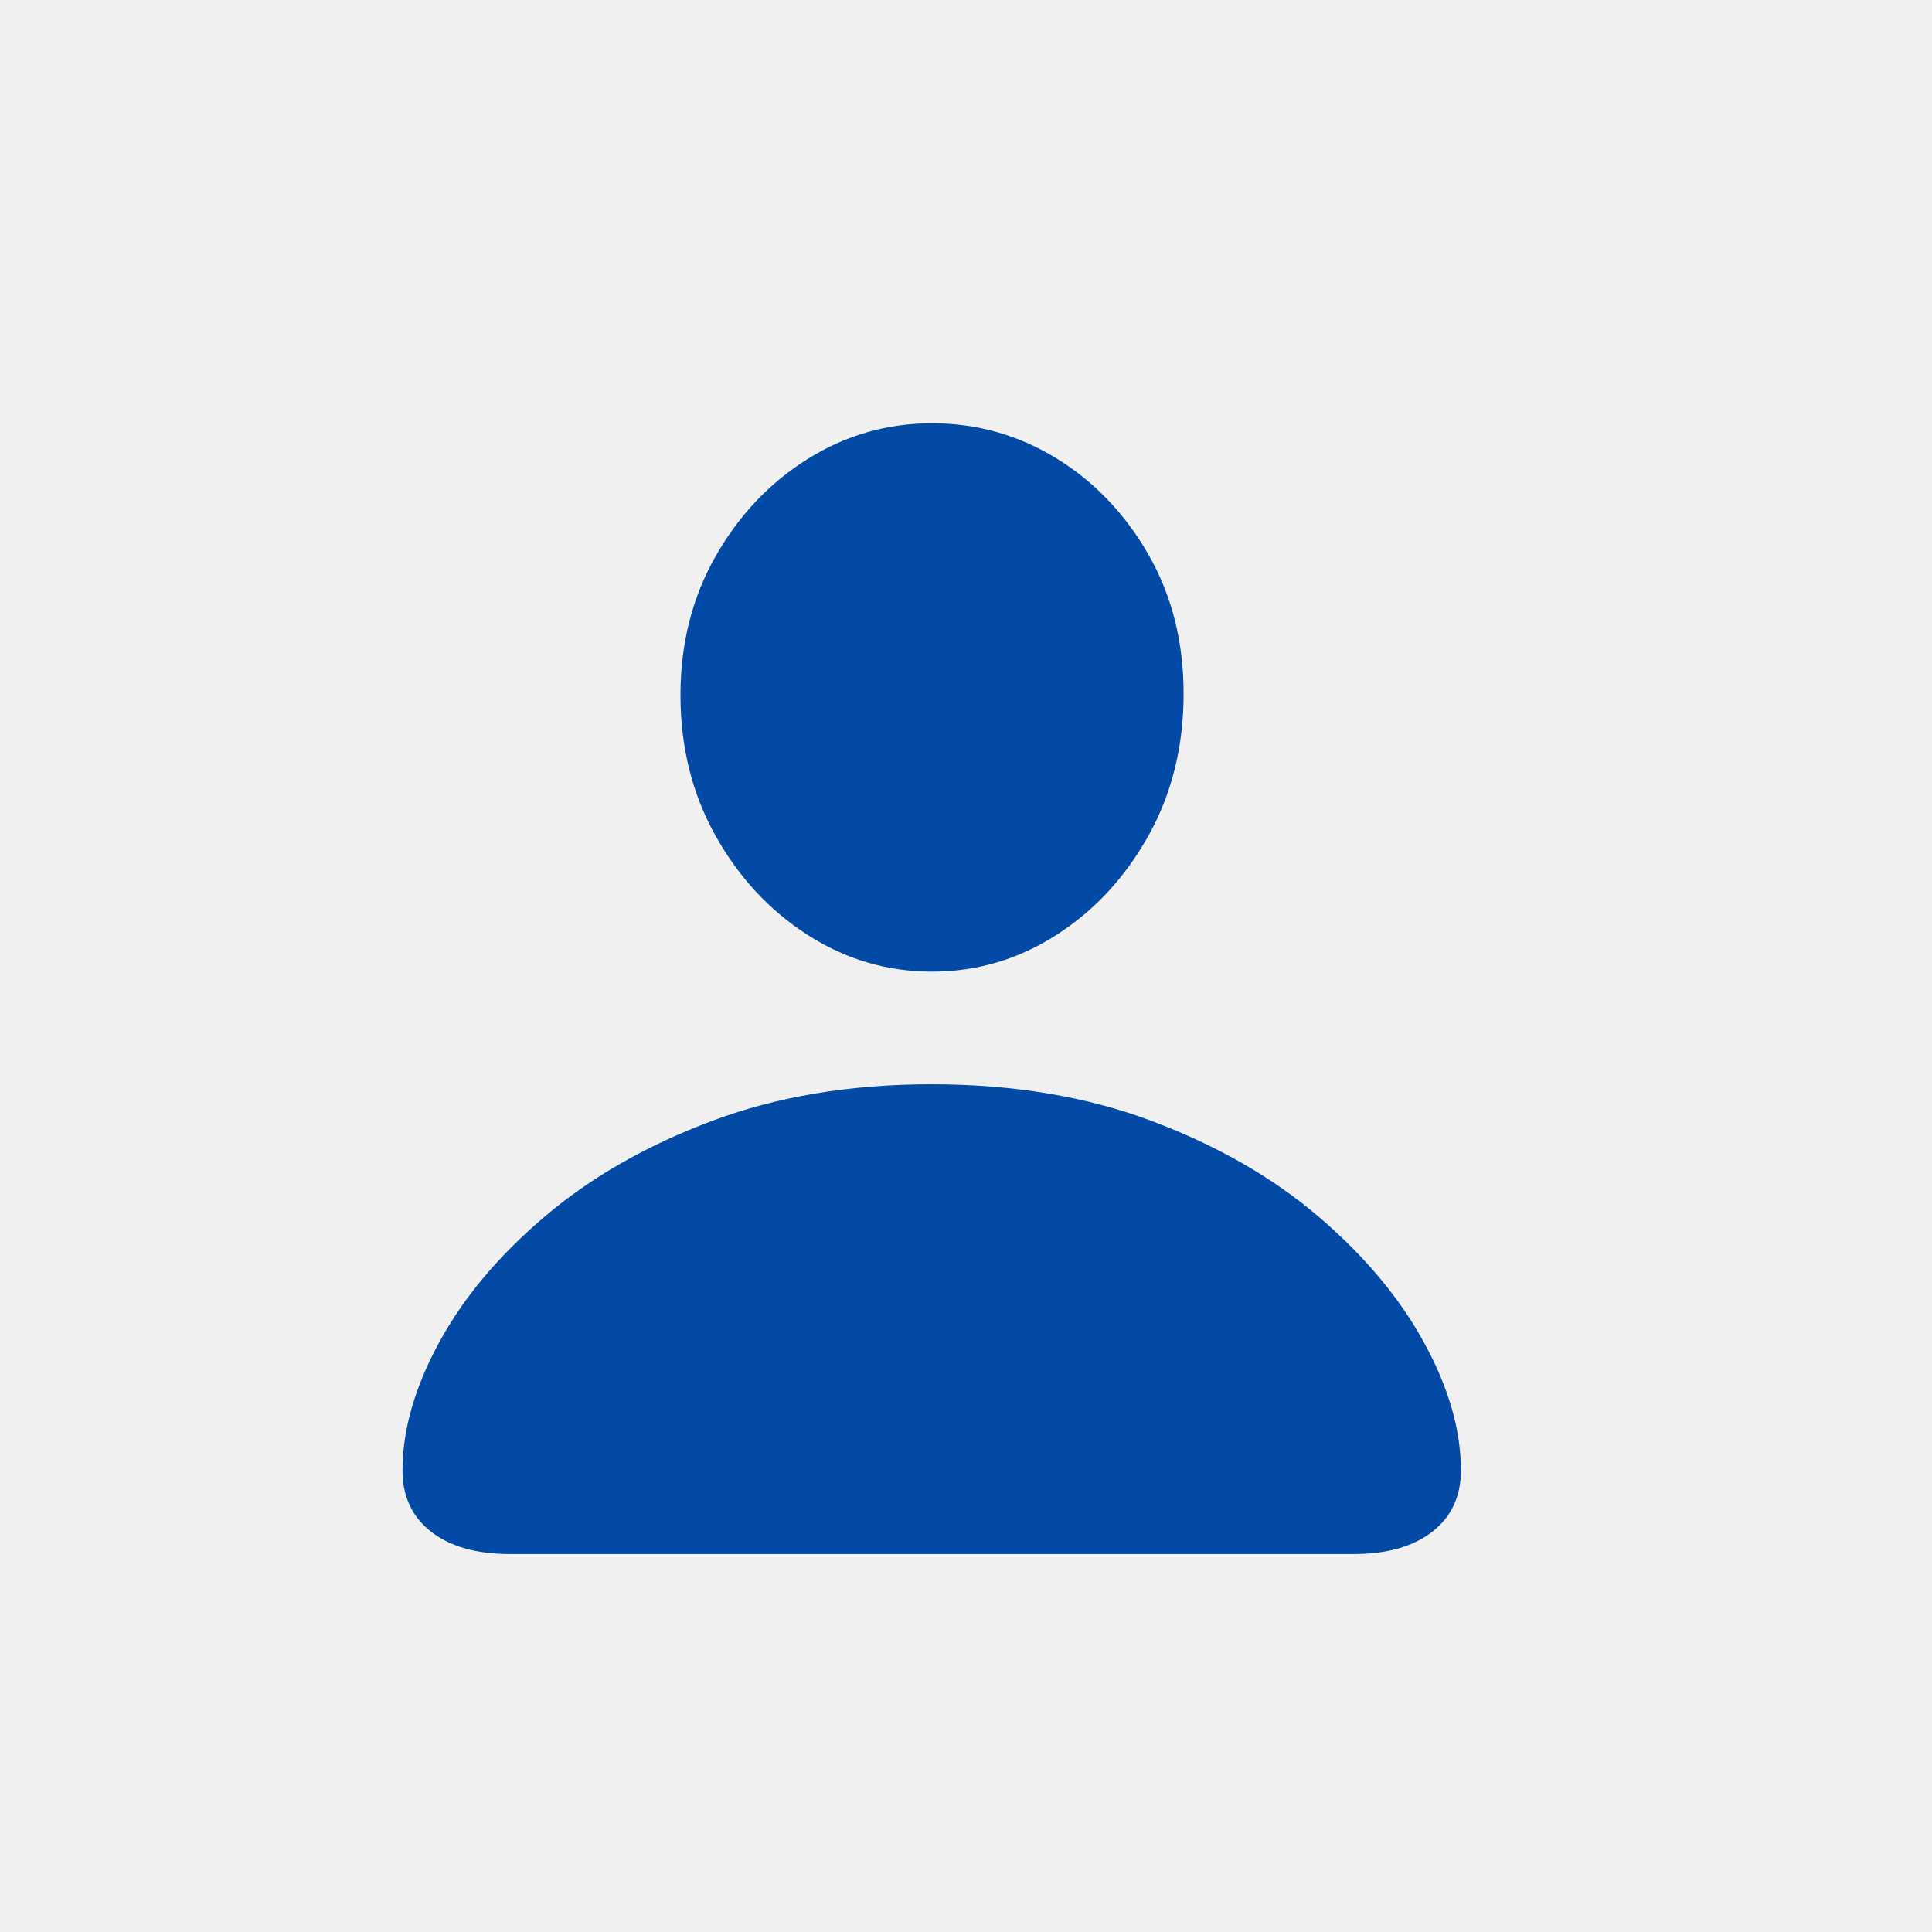
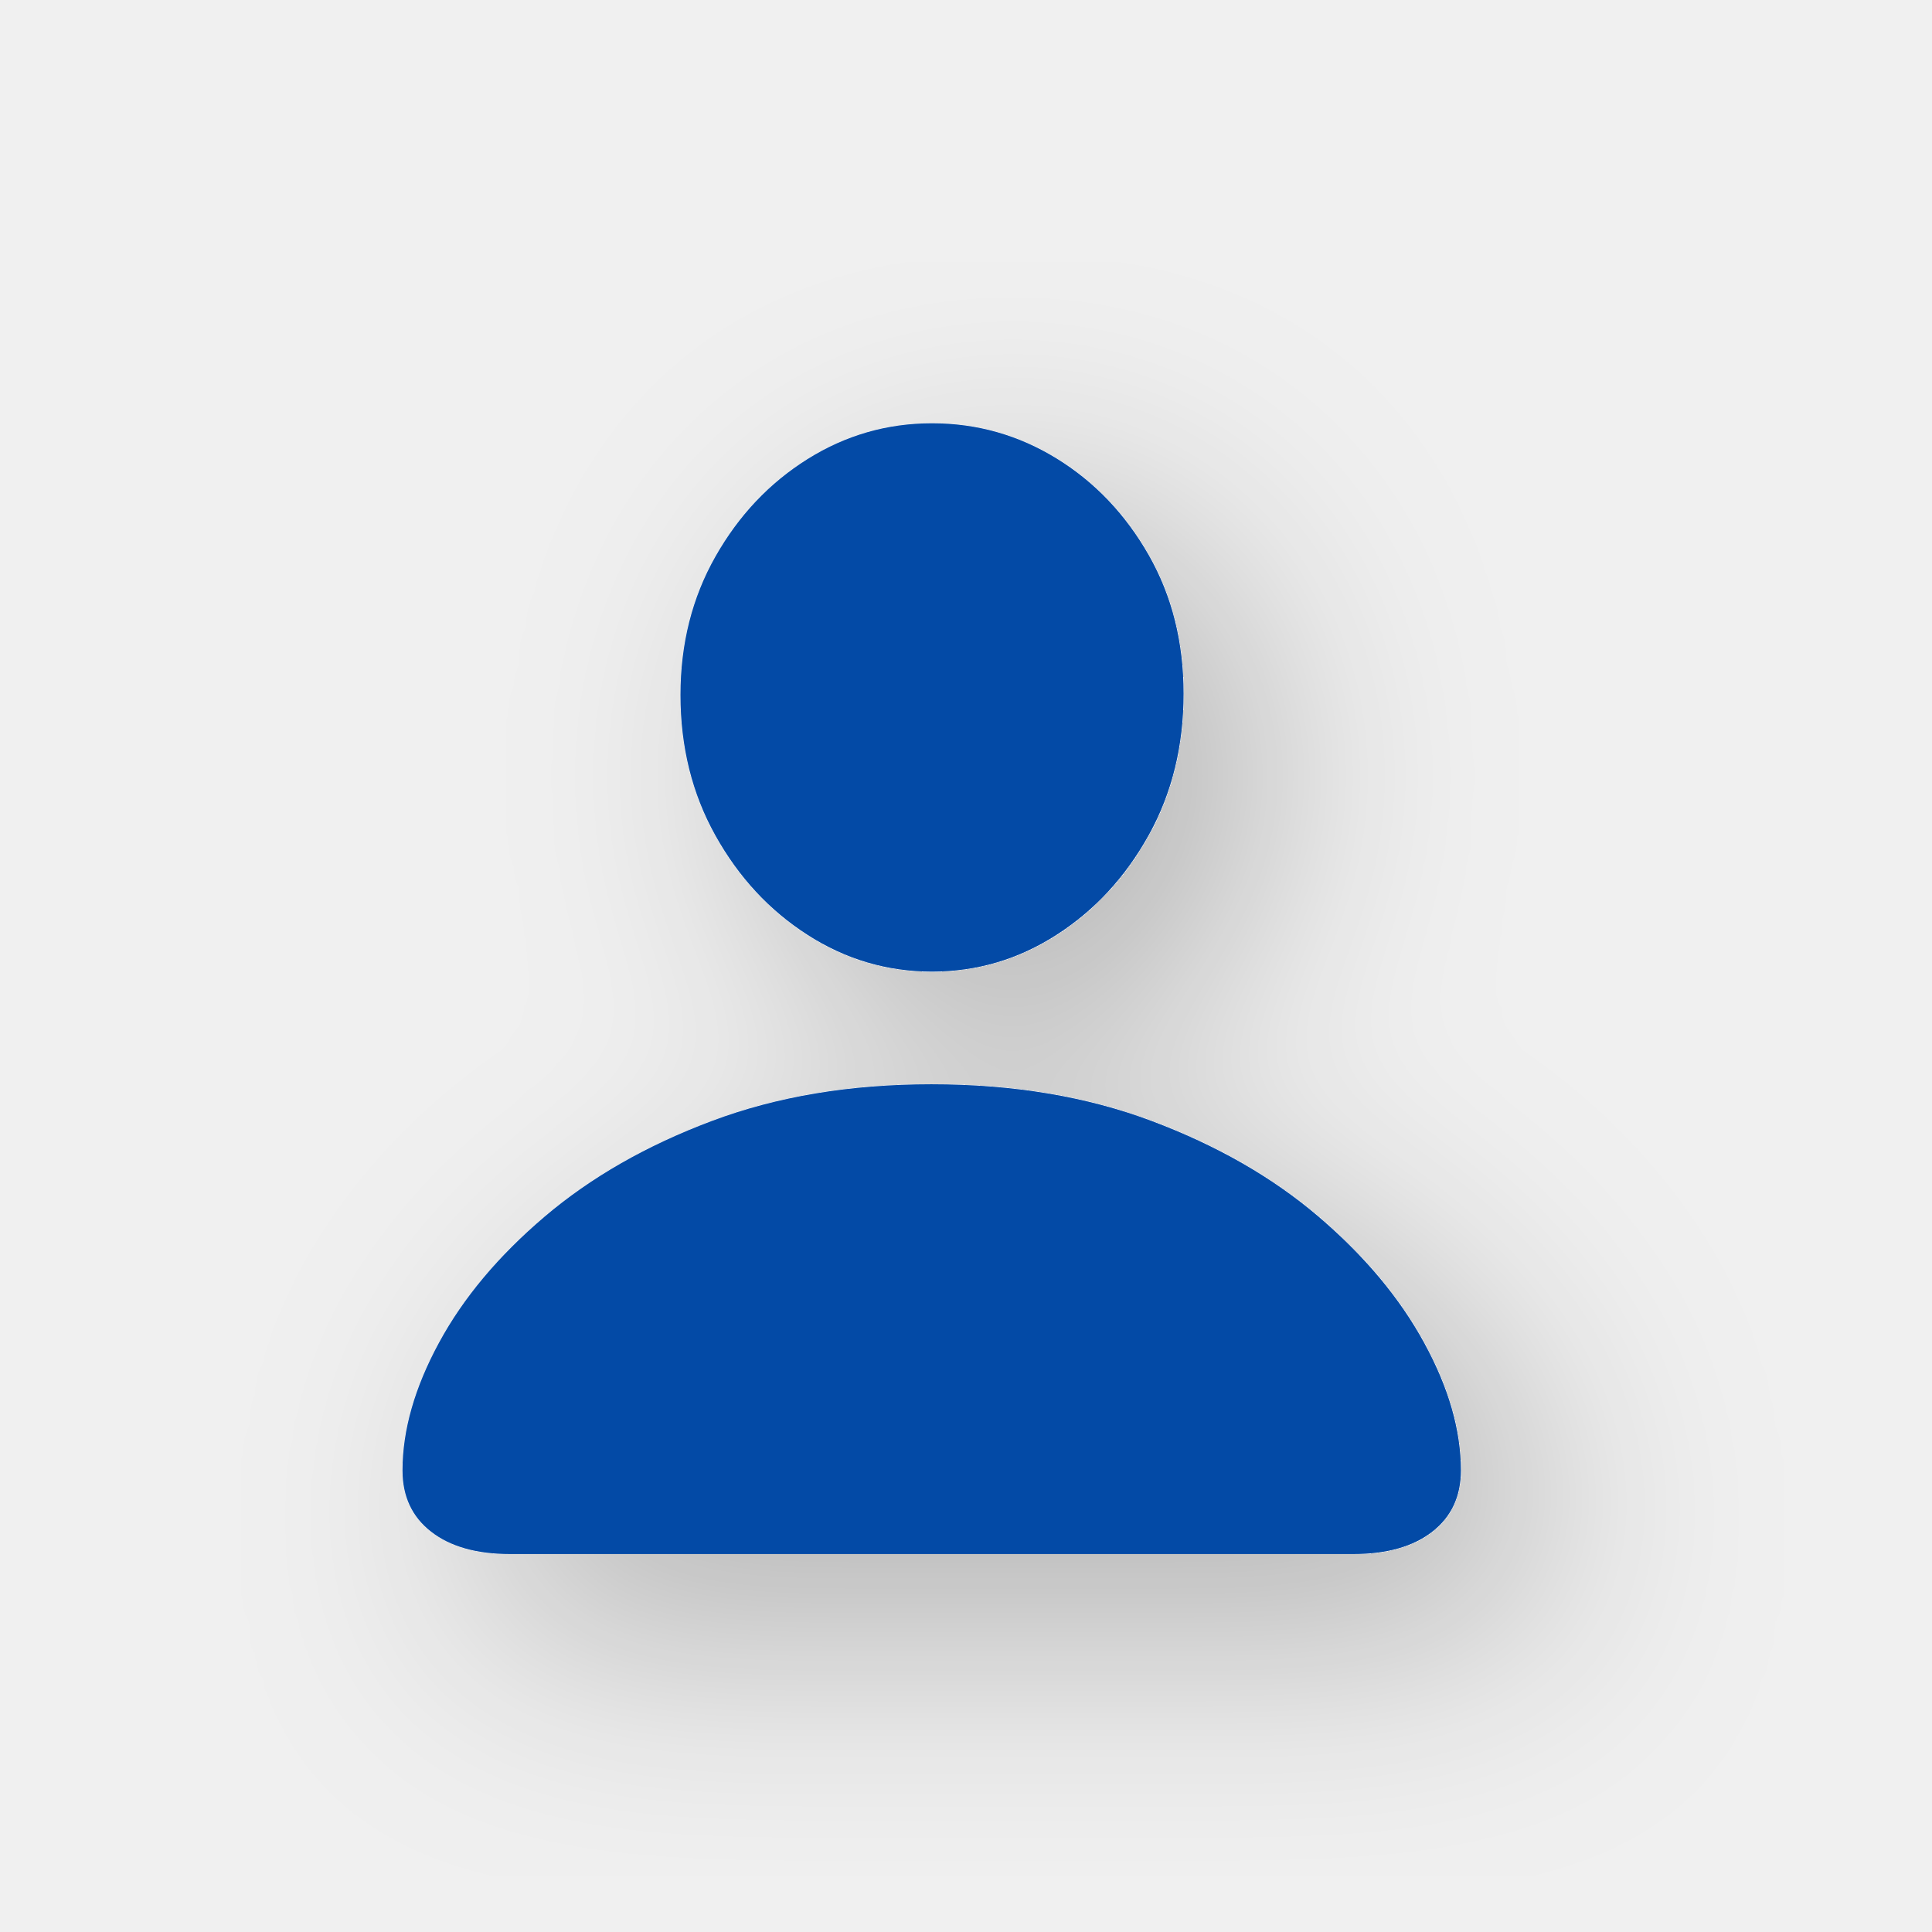
<svg xmlns="http://www.w3.org/2000/svg" width="24" height="24" viewBox="0 0 24 24" fill="none">
-   <g clip-path="url(#clip0_1170_7833)">
-     <path d="M6.336 19.305H16.812C17.229 19.305 17.556 19.212 17.793 19.027C18.03 18.843 18.148 18.588 18.148 18.266C18.148 17.766 17.996 17.237 17.691 16.68C17.387 16.122 16.949 15.6 16.379 15.113C15.809 14.626 15.118 14.23 14.309 13.926C13.499 13.621 12.586 13.469 11.57 13.469C10.56 13.469 9.65 13.621 8.84 13.926C8.03 14.23 7.339 14.626 6.766 15.113C6.193 15.6 5.755 16.122 5.453 16.68C5.151 17.237 5 17.766 5 18.266C5 18.588 5.118 18.843 5.355 19.027C5.592 19.212 5.919 19.305 6.336 19.305ZM11.578 12.07C12.135 12.07 12.651 11.918 13.125 11.613C13.599 11.309 13.98 10.896 14.27 10.375C14.559 9.854 14.703 9.268 14.703 8.617C14.703 7.977 14.559 7.402 14.27 6.895C13.98 6.387 13.599 5.987 13.125 5.695C12.651 5.404 12.135 5.258 11.578 5.258C11.021 5.258 10.505 5.406 10.031 5.703C9.557 6 9.176 6.404 8.887 6.914C8.598 7.424 8.453 7.997 8.453 8.633C8.453 9.279 8.598 9.861 8.887 10.379C9.176 10.897 9.557 11.309 10.031 11.613C10.505 11.918 11.021 12.07 11.578 12.07Z" fill="#034AA6" />
+   <g clip-path="url(#clip0_1483_5799)">
+     <g filter="url(#filter0_d_1483_5799)">
+       <path d="M6.336 19.305H16.812C17.229 19.305 17.556 19.212 17.793 19.027C18.03 18.843 18.148 18.588 18.148 18.266C18.148 17.766 17.996 17.237 17.691 16.68C17.387 16.122 16.949 15.6 16.379 15.113C15.809 14.626 15.118 14.23 14.309 13.926C13.499 13.621 12.586 13.469 11.57 13.469C10.56 13.469 9.65 13.621 8.84 13.926C8.03 14.23 7.339 14.626 6.766 15.113C6.193 15.6 5.755 16.122 5.453 16.68C5.151 17.237 5 17.766 5 18.266C5 18.588 5.118 18.843 5.355 19.027C5.592 19.212 5.919 19.305 6.336 19.305ZM11.578 12.07C12.135 12.07 12.651 11.918 13.125 11.613C13.599 11.309 13.98 10.896 14.27 10.375C14.559 9.854 14.703 9.268 14.703 8.617C14.703 7.977 14.559 7.402 14.27 6.895C13.98 6.387 13.599 5.987 13.125 5.695C12.651 5.404 12.135 5.258 11.578 5.258C11.021 5.258 10.505 5.406 10.031 5.703C9.557 6 9.176 6.404 8.887 6.914C8.598 7.424 8.453 7.997 8.453 8.633C8.453 9.279 8.598 9.861 8.887 10.379C9.176 10.897 9.557 11.309 10.031 11.613C10.505 11.918 11.021 12.07 11.578 12.07Z" fill="#034AA6" />
+     </g>
  </g>
  <defs>
-     <clipPath id="clip0_1170_7833">
-       <rect width="13.148" height="14.305" fill="white" transform="translate(5 5)" />
+     <filter id="filter0_d_1483_5799" x="3" y="3.258" width="19.148" height="20.047" filterUnits="userSpaceOnUse" color-interpolation-filters="sRGB">
+       <feFlood flood-opacity="0" result="BackgroundImageFix" />
+       <feColorMatrix in="SourceAlpha" type="matrix" values="0 0 0 0 0 0 0 0 0 0 0 0 0 0 0 0 0 0 127 0" result="hardAlpha" />
+       <feOffset dx="1" dy="1" />
+       <feGaussianBlur stdDeviation="1.5" />
+       <feComposite in2="hardAlpha" operator="out" />
+       <feColorMatrix type="matrix" values="0 0 0 0 0 0 0 0 0 0 0 0 0 0 0 0 0 0 0.25 0" />
+       <feBlend mode="normal" in2="BackgroundImageFix" result="effect1_dropShadow_1483_5799" />
+       <feBlend mode="normal" in="SourceGraphic" in2="effect1_dropShadow_1483_5799" result="shape" />
+     </filter>
+     <clipPath id="clip0_1483_5799">
+       <rect width="24" height="24" fill="white" />
    </clipPath>
  </defs>
</svg>
